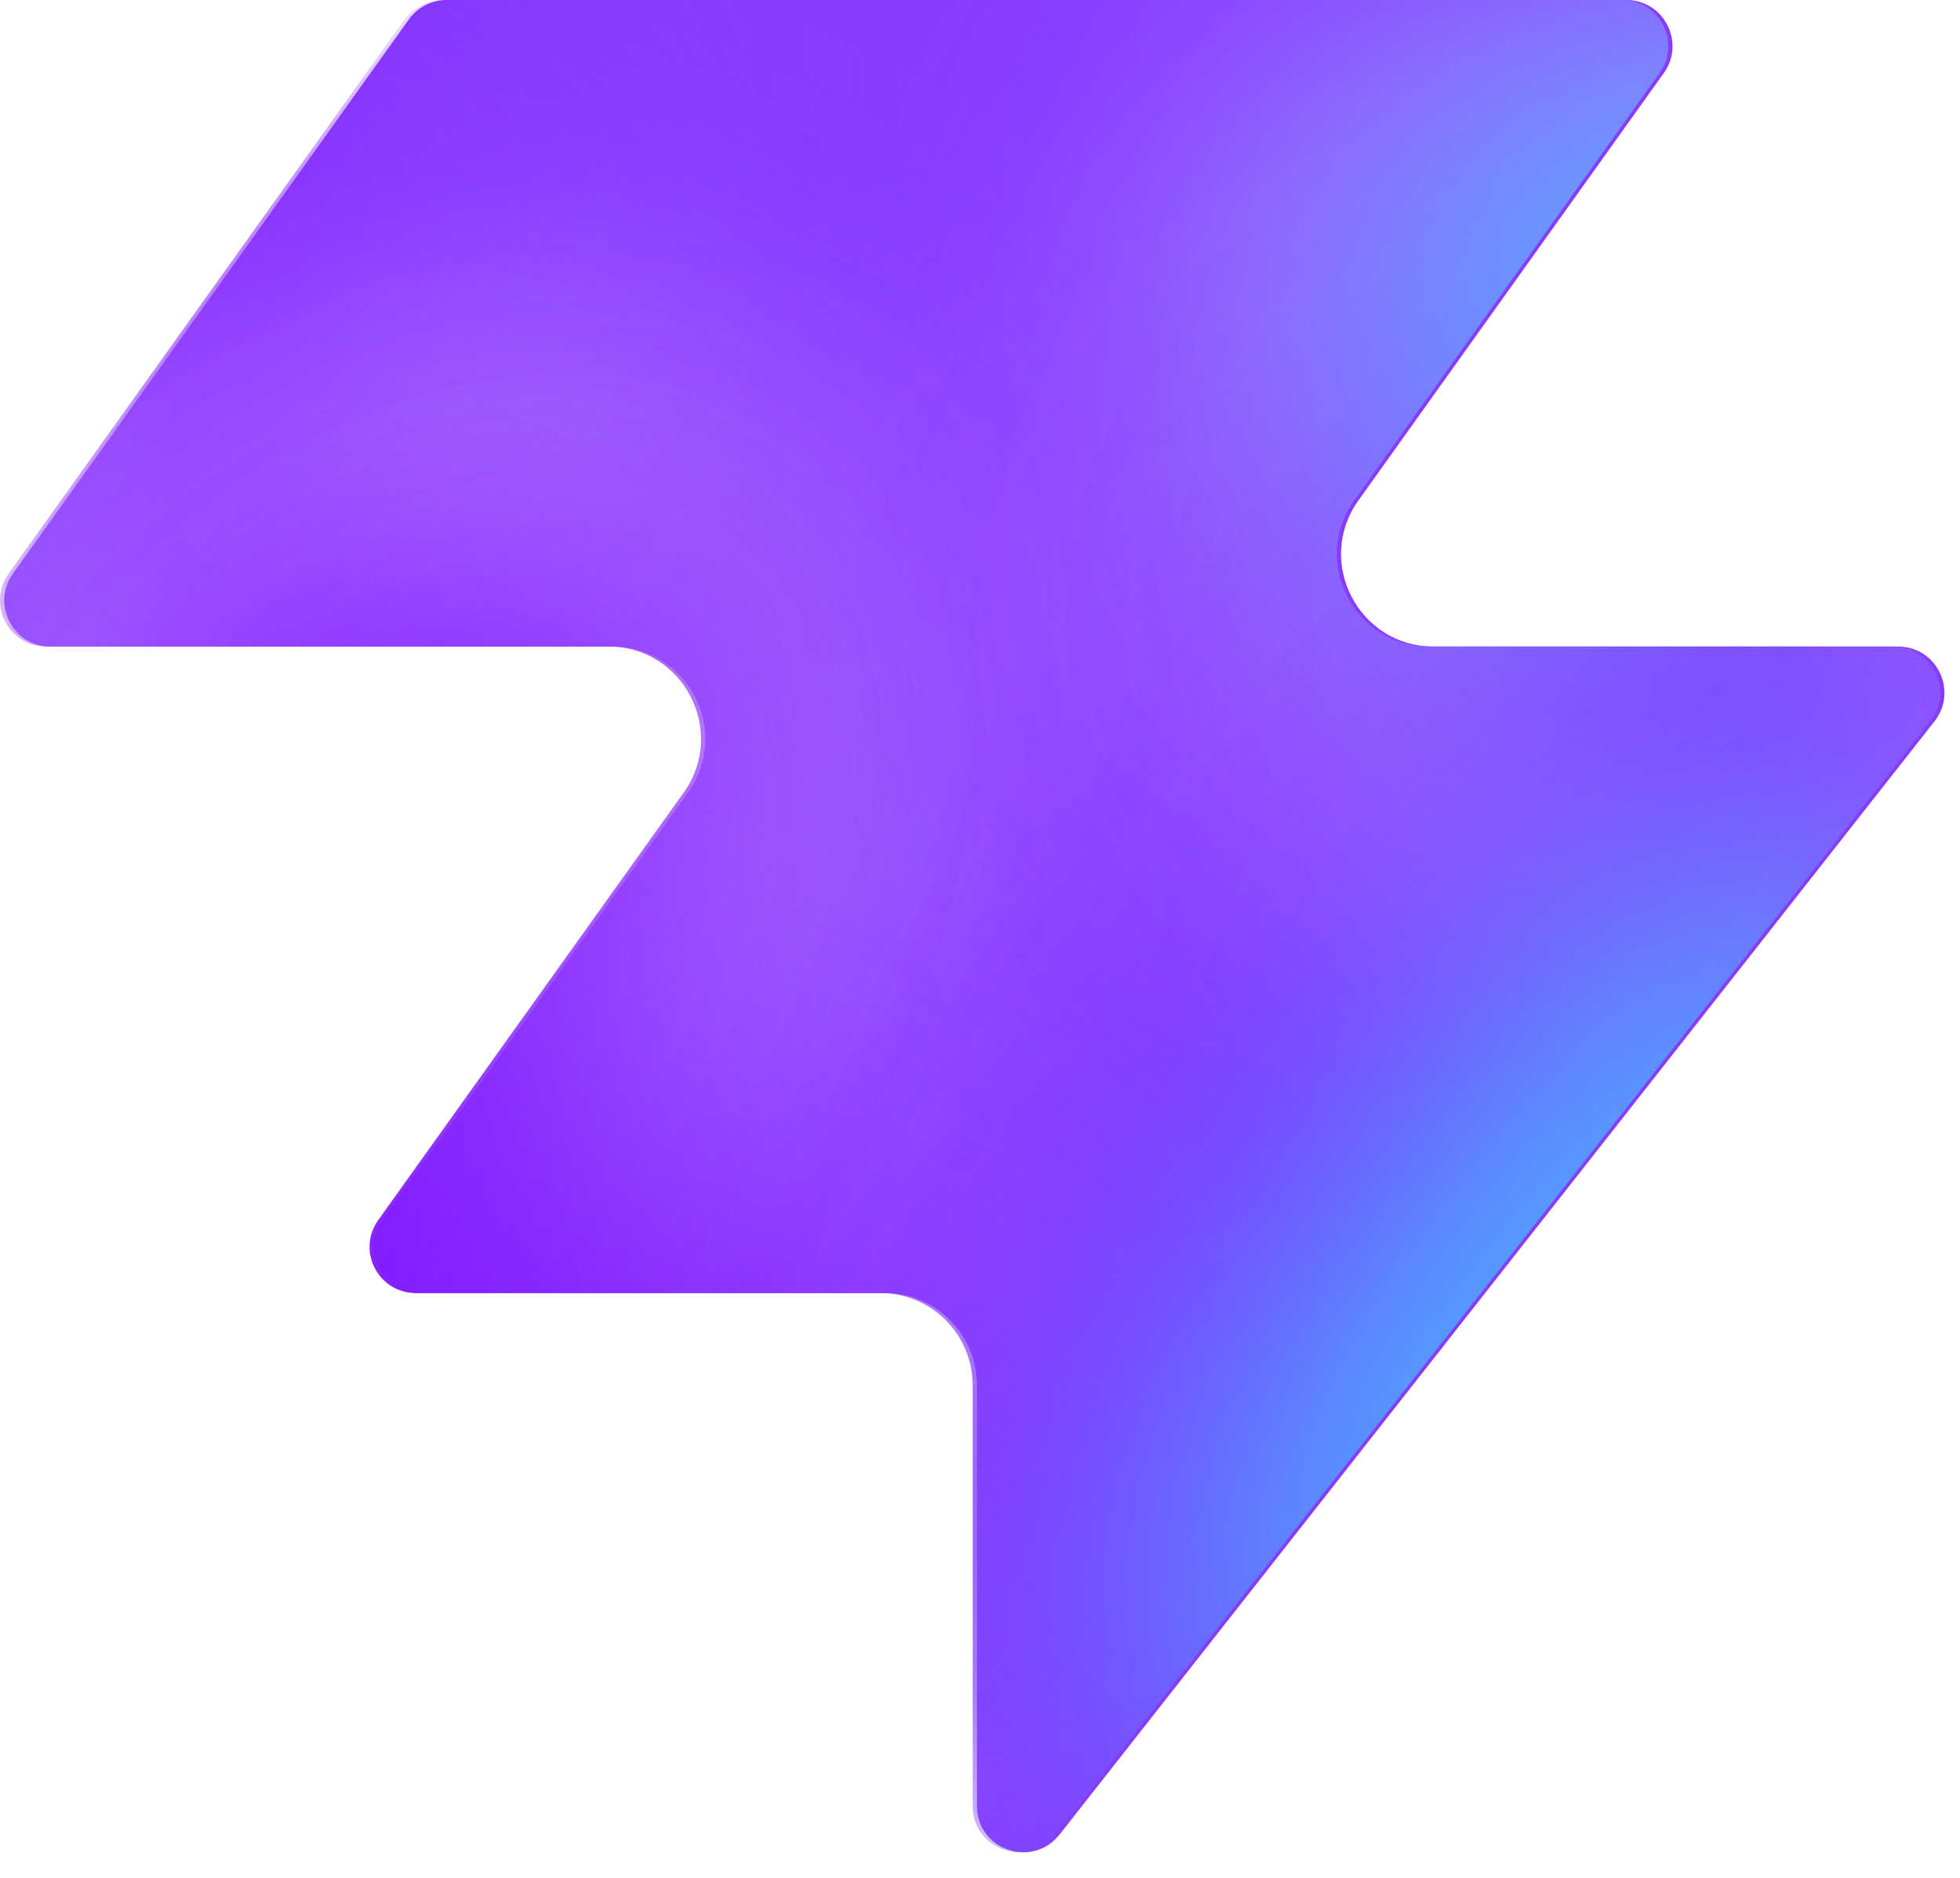
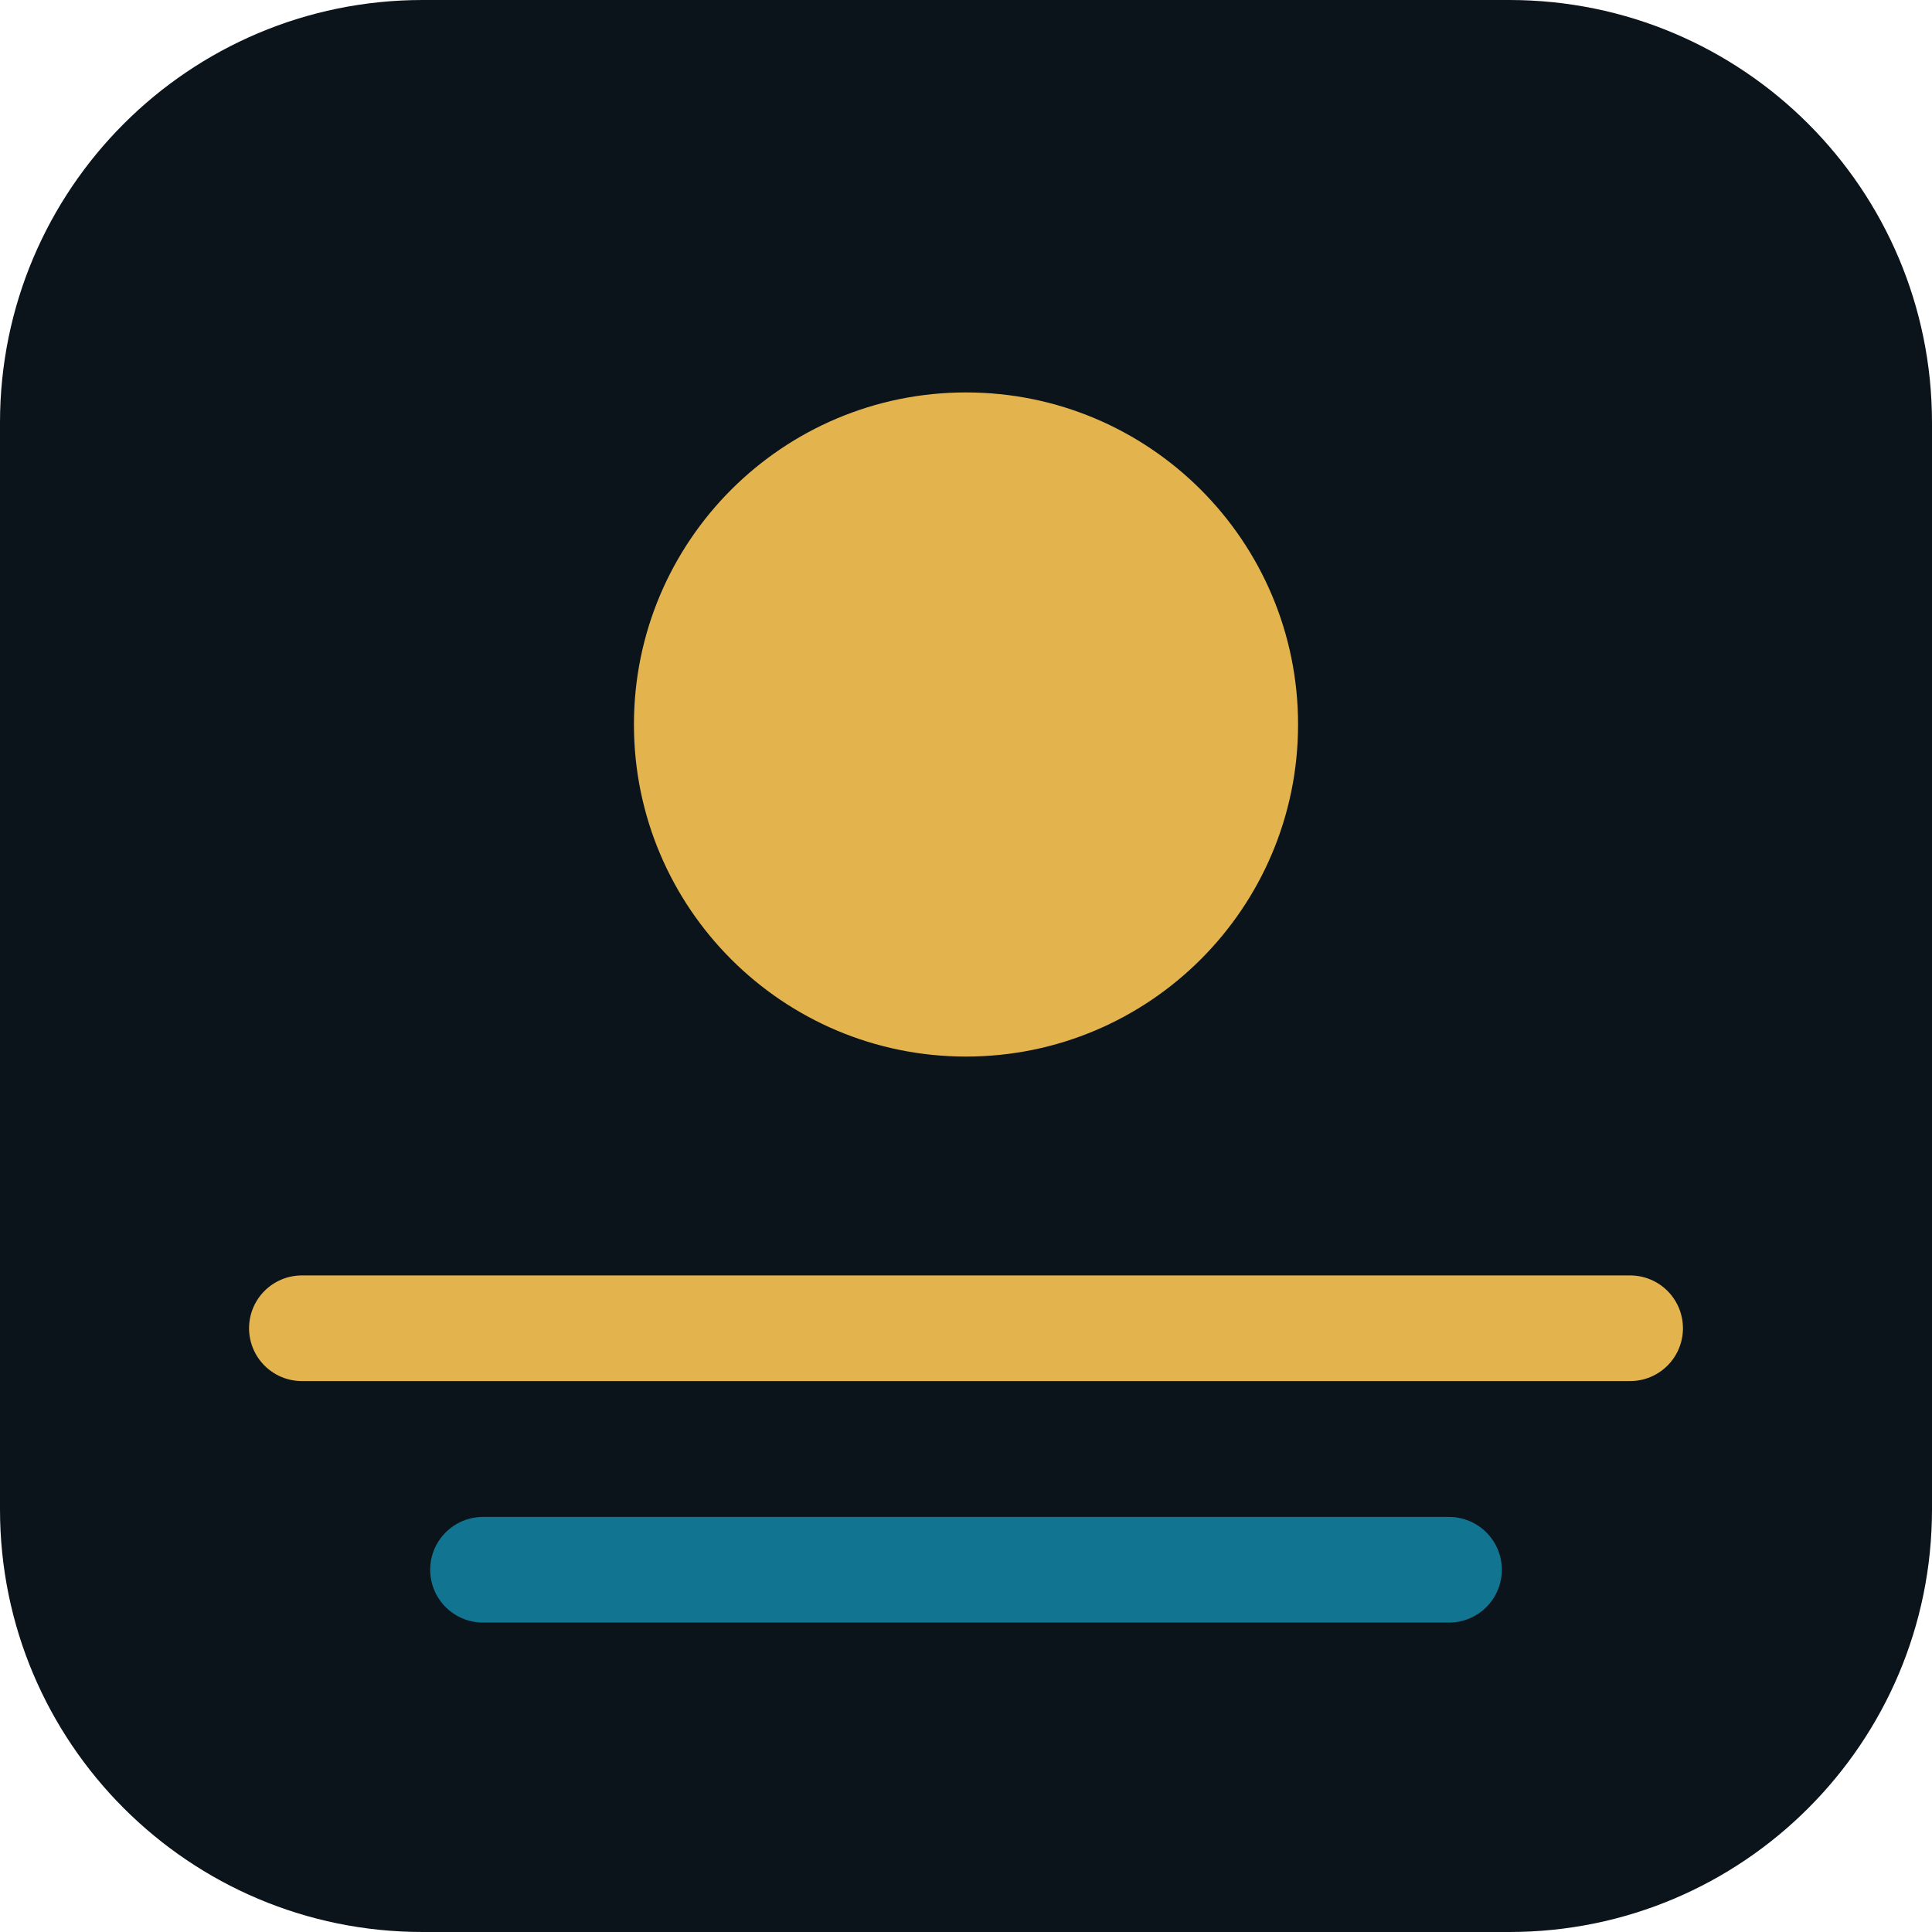
- <svg xmlns="http://www.w3.org/2000/svg" width="48" height="46" fill="none" viewBox="0 0 48 46">
-   <path fill="#863bff" d="M25.946 44.938c-.664.845-2.021.375-2.021-.698V33.937a2.26 2.26 0 0 0-2.262-2.262H10.287c-.92 0-1.456-1.04-.92-1.788l7.48-10.471c1.07-1.497 0-3.578-1.842-3.578H1.237c-.92 0-1.456-1.04-.92-1.788L10.013.474c.214-.297.556-.474.92-.474h28.894c.92 0 1.456 1.04.92 1.788l-7.48 10.471c-1.07 1.498 0 3.579 1.842 3.579h11.377c.943 0 1.473 1.088.89 1.83L25.947 44.94z" style="fill:#863bff;fill:color(display-p3 .525 .23 1);fill-opacity:1" />
-   <mask id="a" width="48" height="46" x="0" y="0" maskUnits="userSpaceOnUse" style="mask-type:alpha">
-     <path fill="#000" d="M25.842 44.938c-.664.844-2.021.375-2.021-.698V33.937a2.26 2.26 0 0 0-2.262-2.262H10.183c-.92 0-1.456-1.04-.92-1.788l7.48-10.471c1.07-1.498 0-3.579-1.842-3.579H1.133c-.92 0-1.456-1.04-.92-1.787L9.91.473c.214-.297.556-.474.92-.474h28.894c.92 0 1.456 1.04.92 1.788l-7.48 10.471c-1.07 1.498 0 3.578 1.842 3.578h11.377c.943 0 1.473 1.088.89 1.832L25.843 44.94z" style="fill:#000;fill-opacity:1" />
-   </mask>
-   <g mask="url(#a)">
-     <g filter="url(#b)">
-       <ellipse cx="5.508" cy="14.704" fill="#ede6ff" rx="5.508" ry="14.704" style="fill:#ede6ff;fill:color(display-p3 .927 .903 1);fill-opacity:1" transform="matrix(.00324 1 1 -.00324 -4.47 31.516)" />
-     </g>
-     <g filter="url(#c)">
-       <ellipse cx="10.399" cy="29.851" fill="#ede6ff" rx="10.399" ry="29.851" style="fill:#ede6ff;fill:color(display-p3 .927 .903 1);fill-opacity:1" transform="matrix(.00324 1 1 -.00324 -39.328 7.883)" />
-     </g>
-     <g filter="url(#d)">
-       <ellipse cx="5.508" cy="30.487" fill="#7e14ff" rx="5.508" ry="30.487" style="fill:#7e14ff;fill:color(display-p3 .492 .077 1);fill-opacity:1" transform="rotate(89.814 -25.913 -14.639)scale(1 -1)" />
-     </g>
-     <g filter="url(#e)">
-       <ellipse cx="5.508" cy="30.599" fill="#7e14ff" rx="5.508" ry="30.599" style="fill:#7e14ff;fill:color(display-p3 .492 .077 1);fill-opacity:1" transform="rotate(89.814 -32.644 -3.334)scale(1 -1)" />
-     </g>
-     <g filter="url(#f)">
-       <ellipse cx="5.508" cy="30.599" fill="#7e14ff" rx="5.508" ry="30.599" style="fill:#7e14ff;fill:color(display-p3 .492 .077 1);fill-opacity:1" transform="matrix(.00324 1 1 -.00324 -34.34 30.47)" />
-     </g>
-     <g filter="url(#g)">
-       <ellipse cx="14.072" cy="22.078" fill="#ede6ff" rx="14.072" ry="22.078" style="fill:#ede6ff;fill:color(display-p3 .927 .903 1);fill-opacity:1" transform="rotate(93.35 24.506 48.493)scale(-1 1)" />
-     </g>
-     <g filter="url(#h)">
-       <ellipse cx="3.47" cy="21.501" fill="#7e14ff" rx="3.47" ry="21.501" style="fill:#7e14ff;fill:color(display-p3 .492 .077 1);fill-opacity:1" transform="rotate(89.009 28.708 47.59)scale(-1 1)" />
-     </g>
-     <g filter="url(#i)">
-       <ellipse cx="3.47" cy="21.501" fill="#7e14ff" rx="3.47" ry="21.501" style="fill:#7e14ff;fill:color(display-p3 .492 .077 1);fill-opacity:1" transform="rotate(89.009 28.708 47.59)scale(-1 1)" />
-     </g>
-     <g filter="url(#j)">
-       <ellipse cx=".387" cy="8.972" fill="#7e14ff" rx="4.407" ry="29.108" style="fill:#7e14ff;fill:color(display-p3 .492 .077 1);fill-opacity:1" transform="rotate(39.51 .387 8.972)" />
-     </g>
-     <g filter="url(#k)">
-       <ellipse cx="47.523" cy="-6.092" fill="#7e14ff" rx="4.407" ry="29.108" style="fill:#7e14ff;fill:color(display-p3 .492 .077 1);fill-opacity:1" transform="rotate(37.892 47.523 -6.092)" />
-     </g>
-     <g filter="url(#l)">
-       <ellipse cx="41.412" cy="6.333" fill="#47bfff" rx="5.971" ry="9.665" style="fill:#47bfff;fill:color(display-p3 .28 .748 1);fill-opacity:1" transform="rotate(37.892 41.412 6.333)" />
-     </g>
-     <g filter="url(#m)">
-       <ellipse cx="-1.879" cy="38.332" fill="#7e14ff" rx="4.407" ry="29.108" style="fill:#7e14ff;fill:color(display-p3 .492 .077 1);fill-opacity:1" transform="rotate(37.892 -1.88 38.332)" />
-     </g>
-     <g filter="url(#n)">
-       <ellipse cx="-1.879" cy="38.332" fill="#7e14ff" rx="4.407" ry="29.108" style="fill:#7e14ff;fill:color(display-p3 .492 .077 1);fill-opacity:1" transform="rotate(37.892 -1.88 38.332)" />
-     </g>
-     <g filter="url(#o)">
-       <ellipse cx="35.651" cy="29.907" fill="#7e14ff" rx="4.407" ry="29.108" style="fill:#7e14ff;fill:color(display-p3 .492 .077 1);fill-opacity:1" transform="rotate(37.892 35.651 29.907)" />
-     </g>
-     <g filter="url(#p)">
-       <ellipse cx="38.418" cy="32.4" fill="#47bfff" rx="5.971" ry="15.297" style="fill:#47bfff;fill:color(display-p3 .28 .748 1);fill-opacity:1" transform="rotate(37.892 38.418 32.4)" />
-     </g>
-   </g>
-   <defs>
-     <filter id="b" width="60.045" height="41.654" x="-19.77" y="16.149" color-interpolation-filters="sRGB" filterUnits="userSpaceOnUse">
-       <feFlood flood-opacity="0" result="BackgroundImageFix" />
-       <feBlend in="SourceGraphic" in2="BackgroundImageFix" result="shape" />
-       <feGaussianBlur result="effect1_foregroundBlur_2002_17158" stdDeviation="7.659" />
-     </filter>
-     <filter id="c" width="90.34" height="51.437" x="-54.613" y="-7.533" color-interpolation-filters="sRGB" filterUnits="userSpaceOnUse">
-       <feFlood flood-opacity="0" result="BackgroundImageFix" />
-       <feBlend in="SourceGraphic" in2="BackgroundImageFix" result="shape" />
-       <feGaussianBlur result="effect1_foregroundBlur_2002_17158" stdDeviation="7.659" />
-     </filter>
-     <filter id="d" width="79.355" height="29.4" x="-49.64" y="2.03" color-interpolation-filters="sRGB" filterUnits="userSpaceOnUse">
-       <feFlood flood-opacity="0" result="BackgroundImageFix" />
-       <feBlend in="SourceGraphic" in2="BackgroundImageFix" result="shape" />
-       <feGaussianBlur result="effect1_foregroundBlur_2002_17158" stdDeviation="4.596" />
-     </filter>
-     <filter id="e" width="79.579" height="29.4" x="-45.045" y="20.029" color-interpolation-filters="sRGB" filterUnits="userSpaceOnUse">
-       <feFlood flood-opacity="0" result="BackgroundImageFix" />
-       <feBlend in="SourceGraphic" in2="BackgroundImageFix" result="shape" />
-       <feGaussianBlur result="effect1_foregroundBlur_2002_17158" stdDeviation="4.596" />
-     </filter>
-     <filter id="f" width="79.579" height="29.4" x="-43.513" y="21.178" color-interpolation-filters="sRGB" filterUnits="userSpaceOnUse">
-       <feFlood flood-opacity="0" result="BackgroundImageFix" />
-       <feBlend in="SourceGraphic" in2="BackgroundImageFix" result="shape" />
-       <feGaussianBlur result="effect1_foregroundBlur_2002_17158" stdDeviation="4.596" />
-     </filter>
-     <filter id="g" width="74.749" height="58.852" x="15.756" y="-17.901" color-interpolation-filters="sRGB" filterUnits="userSpaceOnUse">
-       <feFlood flood-opacity="0" result="BackgroundImageFix" />
-       <feBlend in="SourceGraphic" in2="BackgroundImageFix" result="shape" />
-       <feGaussianBlur result="effect1_foregroundBlur_2002_17158" stdDeviation="7.659" />
-     </filter>
-     <filter id="h" width="61.377" height="25.362" x="23.548" y="2.284" color-interpolation-filters="sRGB" filterUnits="userSpaceOnUse">
-       <feFlood flood-opacity="0" result="BackgroundImageFix" />
-       <feBlend in="SourceGraphic" in2="BackgroundImageFix" result="shape" />
-       <feGaussianBlur result="effect1_foregroundBlur_2002_17158" stdDeviation="4.596" />
-     </filter>
-     <filter id="i" width="61.377" height="25.362" x="23.548" y="2.284" color-interpolation-filters="sRGB" filterUnits="userSpaceOnUse">
-       <feFlood flood-opacity="0" result="BackgroundImageFix" />
-       <feBlend in="SourceGraphic" in2="BackgroundImageFix" result="shape" />
-       <feGaussianBlur result="effect1_foregroundBlur_2002_17158" stdDeviation="4.596" />
-     </filter>
-     <filter id="j" width="56.045" height="63.649" x="-27.636" y="-22.853" color-interpolation-filters="sRGB" filterUnits="userSpaceOnUse">
-       <feFlood flood-opacity="0" result="BackgroundImageFix" />
-       <feBlend in="SourceGraphic" in2="BackgroundImageFix" result="shape" />
-       <feGaussianBlur result="effect1_foregroundBlur_2002_17158" stdDeviation="4.596" />
-     </filter>
-     <filter id="k" width="54.814" height="64.646" x="20.116" y="-38.415" color-interpolation-filters="sRGB" filterUnits="userSpaceOnUse">
-       <feFlood flood-opacity="0" result="BackgroundImageFix" />
-       <feBlend in="SourceGraphic" in2="BackgroundImageFix" result="shape" />
-       <feGaussianBlur result="effect1_foregroundBlur_2002_17158" stdDeviation="4.596" />
-     </filter>
-     <filter id="l" width="33.541" height="35.313" x="24.641" y="-11.323" color-interpolation-filters="sRGB" filterUnits="userSpaceOnUse">
-       <feFlood flood-opacity="0" result="BackgroundImageFix" />
-       <feBlend in="SourceGraphic" in2="BackgroundImageFix" result="shape" />
-       <feGaussianBlur result="effect1_foregroundBlur_2002_17158" stdDeviation="4.596" />
-     </filter>
-     <filter id="m" width="54.814" height="64.646" x="-29.286" y="6.009" color-interpolation-filters="sRGB" filterUnits="userSpaceOnUse">
-       <feFlood flood-opacity="0" result="BackgroundImageFix" />
-       <feBlend in="SourceGraphic" in2="BackgroundImageFix" result="shape" />
-       <feGaussianBlur result="effect1_foregroundBlur_2002_17158" stdDeviation="4.596" />
-     </filter>
-     <filter id="n" width="54.814" height="64.646" x="-29.286" y="6.009" color-interpolation-filters="sRGB" filterUnits="userSpaceOnUse">
-       <feFlood flood-opacity="0" result="BackgroundImageFix" />
-       <feBlend in="SourceGraphic" in2="BackgroundImageFix" result="shape" />
-       <feGaussianBlur result="effect1_foregroundBlur_2002_17158" stdDeviation="4.596" />
-     </filter>
-     <filter id="o" width="54.814" height="64.646" x="8.244" y="-2.416" color-interpolation-filters="sRGB" filterUnits="userSpaceOnUse">
-       <feFlood flood-opacity="0" result="BackgroundImageFix" />
-       <feBlend in="SourceGraphic" in2="BackgroundImageFix" result="shape" />
-       <feGaussianBlur result="effect1_foregroundBlur_2002_17158" stdDeviation="4.596" />
-     </filter>
-     <filter id="p" width="39.409" height="43.623" x="18.713" y="10.588" color-interpolation-filters="sRGB" filterUnits="userSpaceOnUse">
-       <feFlood flood-opacity="0" result="BackgroundImageFix" />
-       <feBlend in="SourceGraphic" in2="BackgroundImageFix" result="shape" />
-       <feGaussianBlur result="effect1_foregroundBlur_2002_17158" stdDeviation="4.596" />
-     </filter>
-   </defs>
+ <svg xmlns="http://www.w3.org/2000/svg" viewBox="0 0 64 64">
+   <rect width="64" height="64" rx="14" fill="#0b141b" />
+   <circle cx="32" cy="24" r="11" fill="#e3b44e" />
+   <path d="M10 44h44" stroke="#e3b44e" stroke-width="3.5" stroke-linecap="round" />
+   <path d="M16 52h32" stroke="#117490" stroke-width="3.5" stroke-linecap="round" />
</svg>
